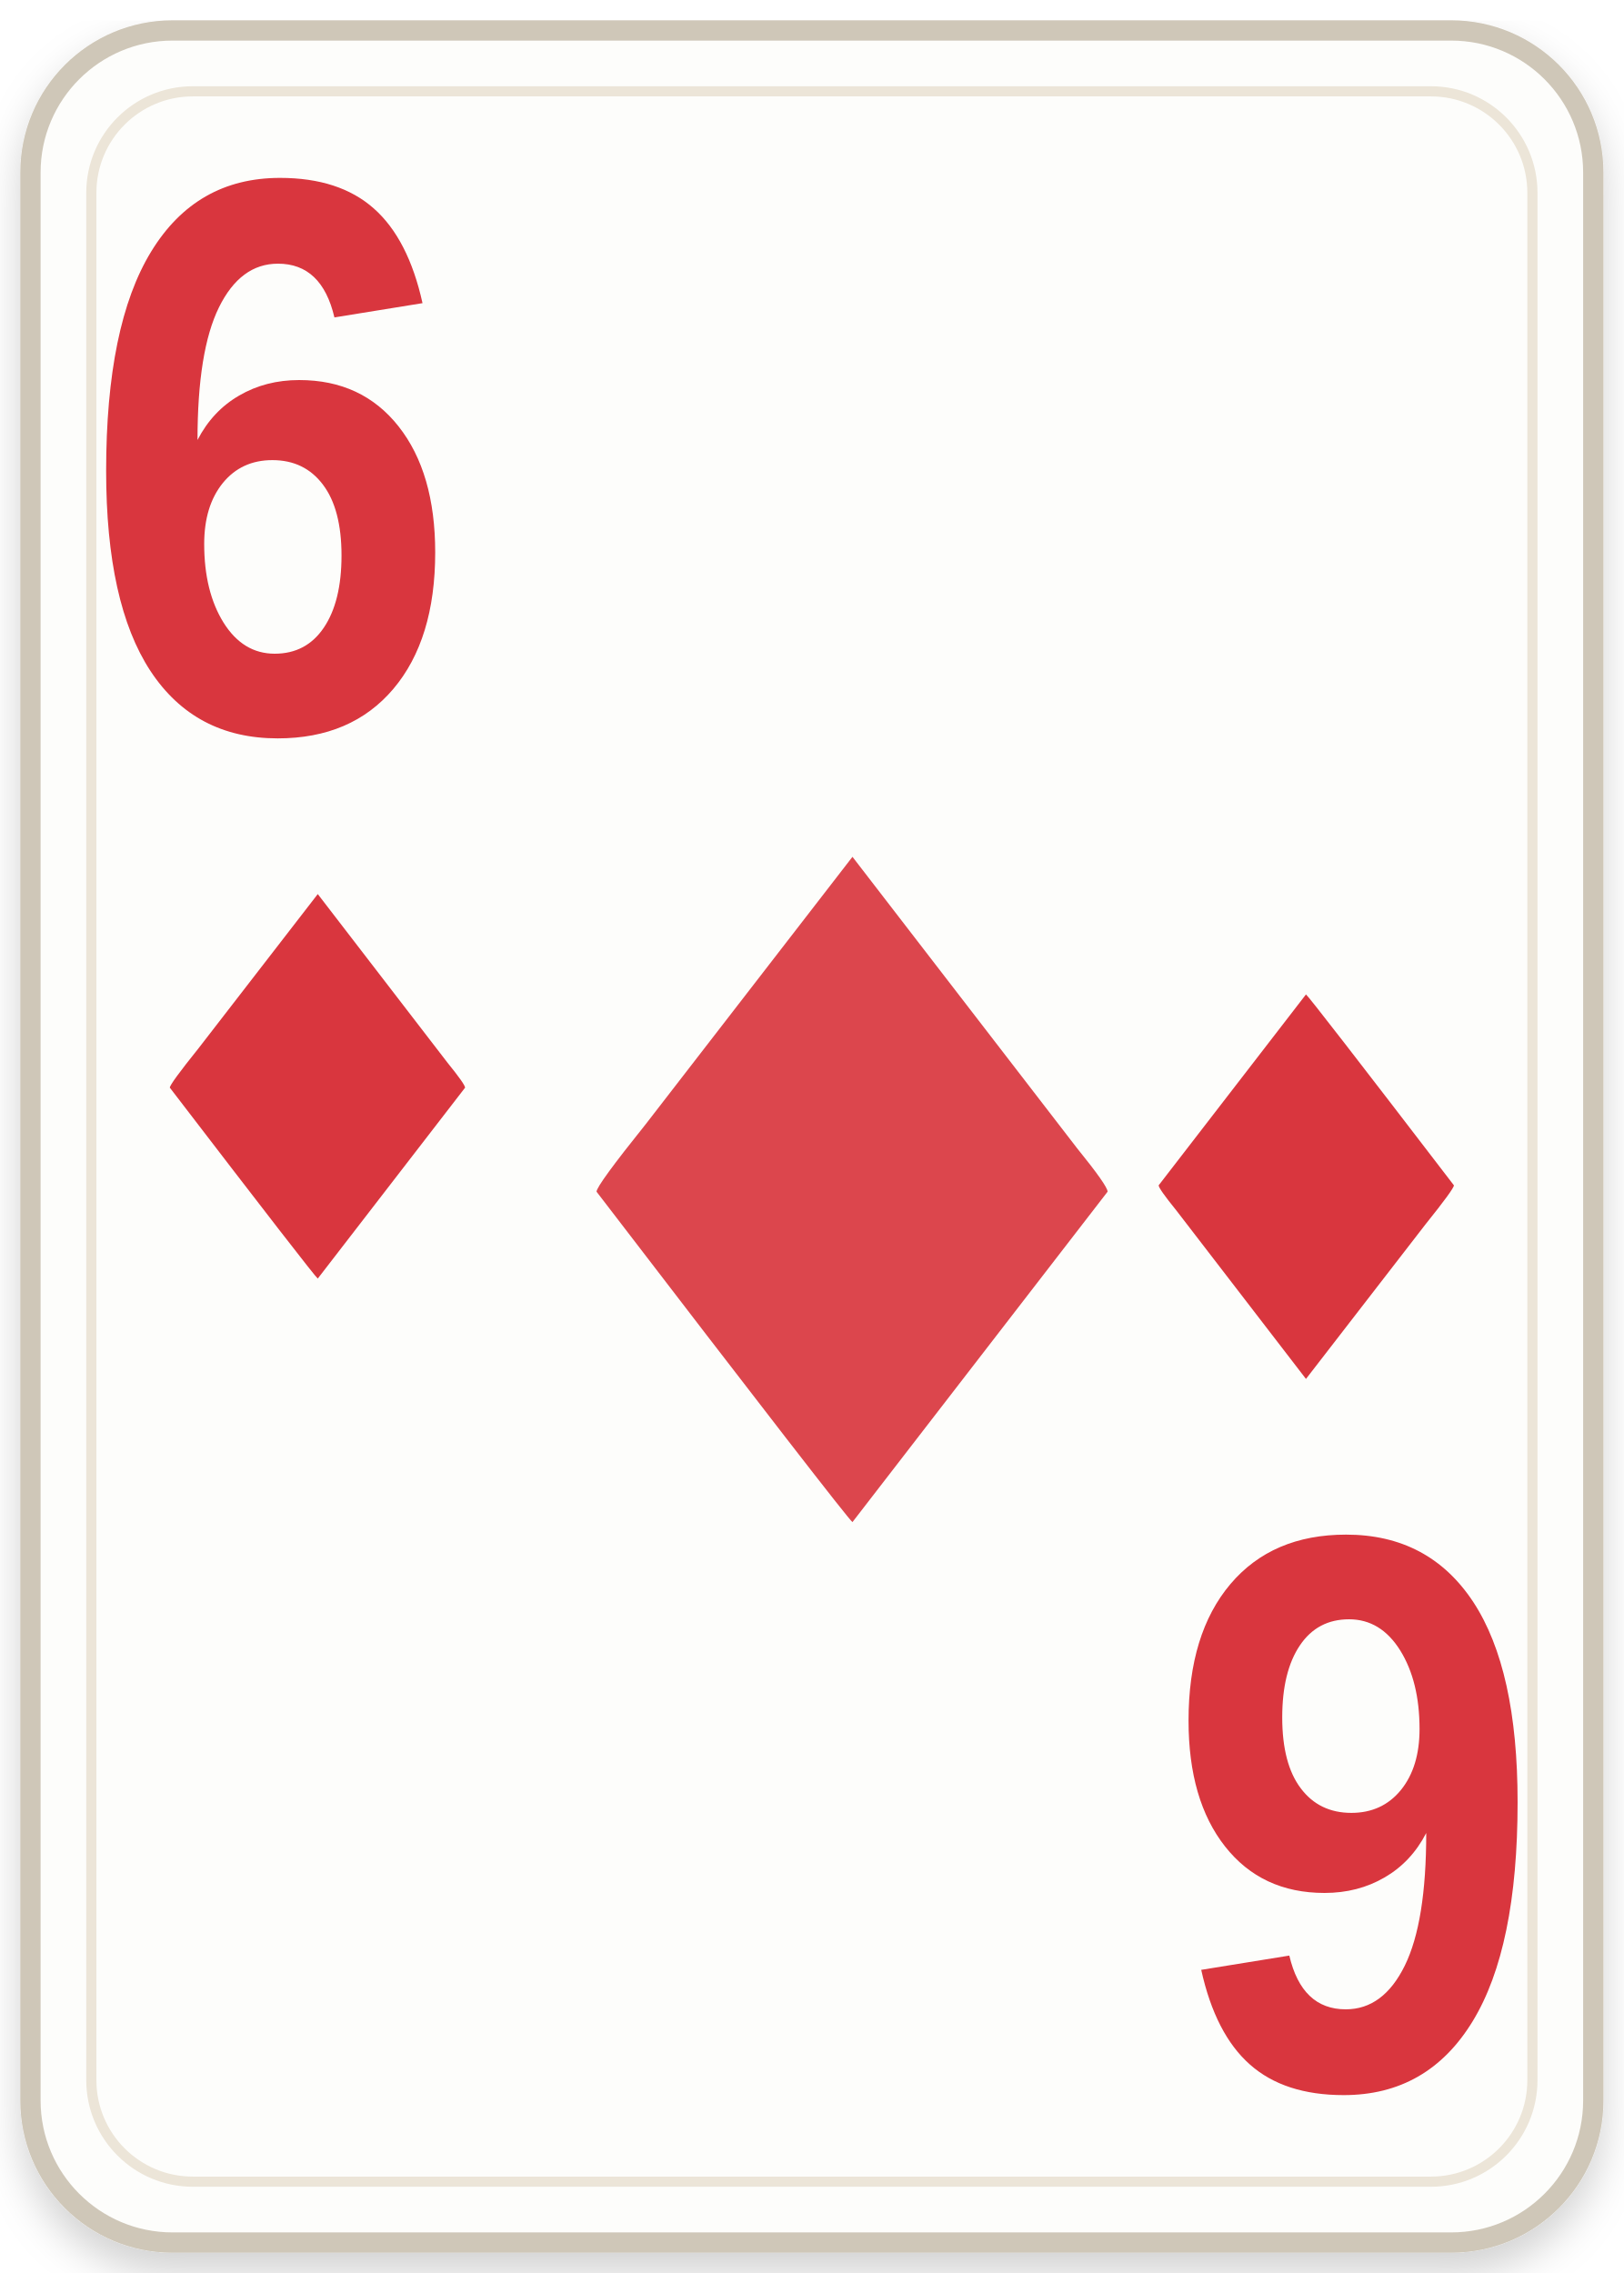
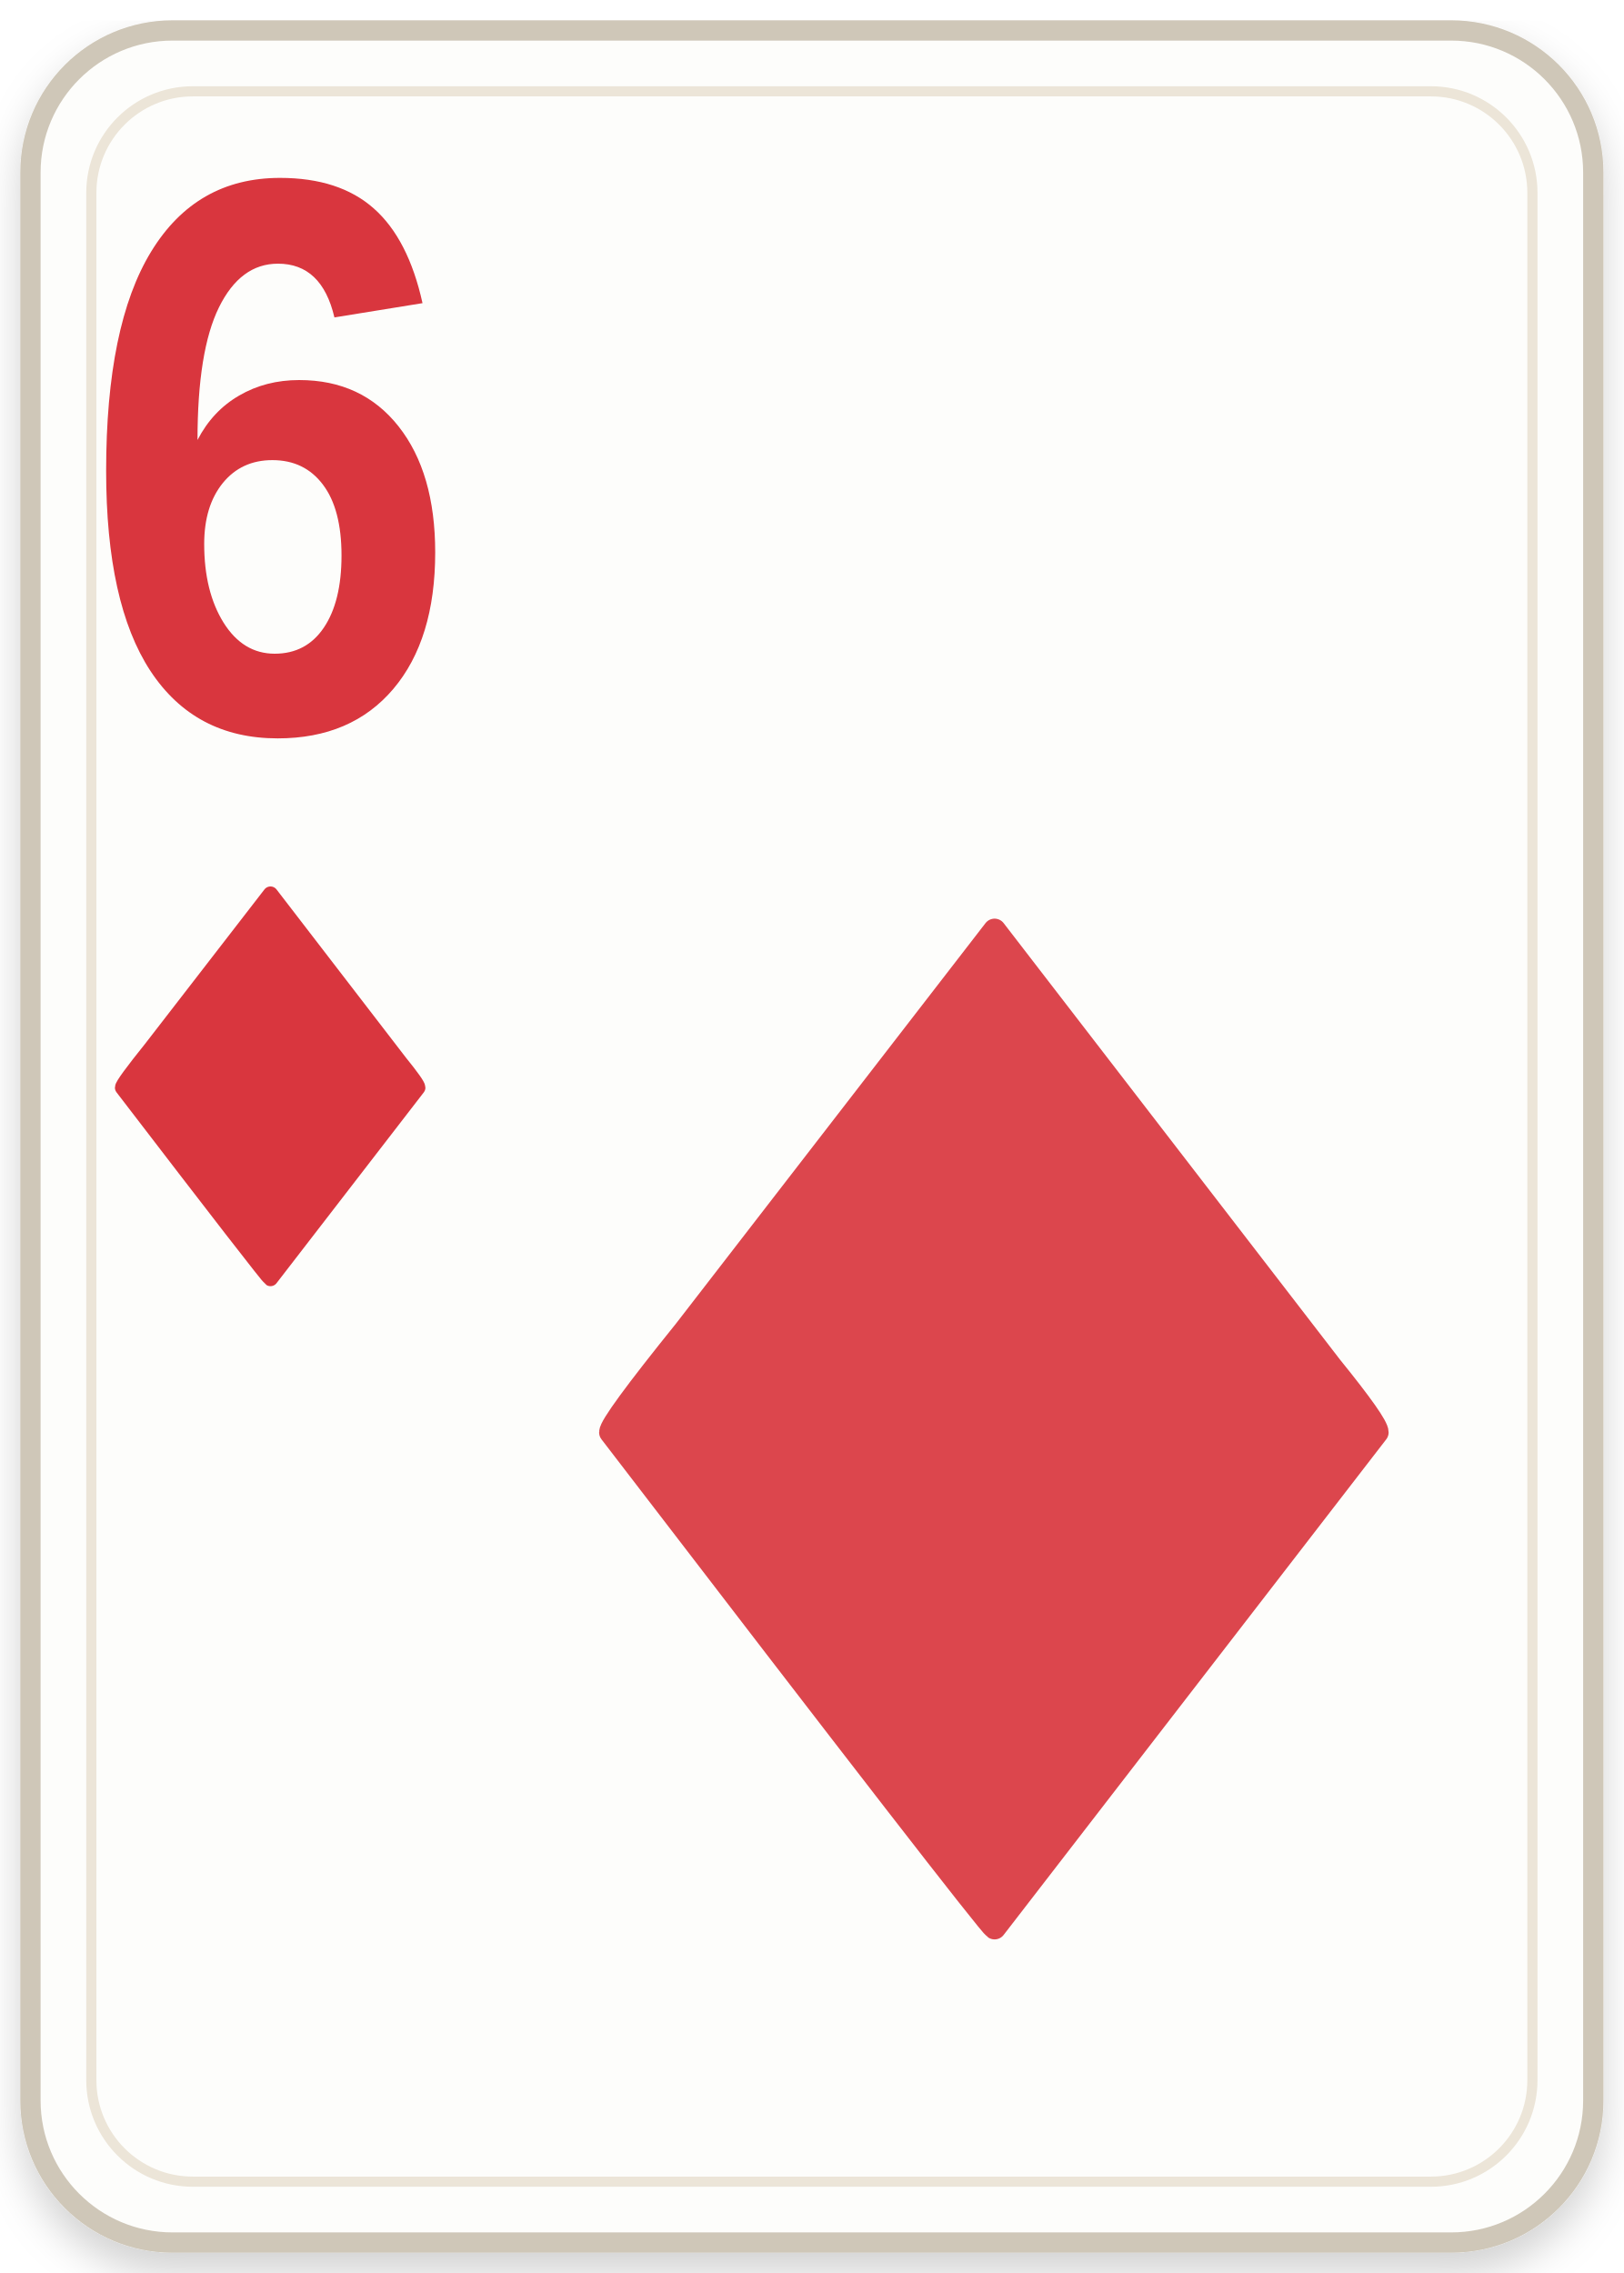
<svg xmlns="http://www.w3.org/2000/svg" viewBox="0 0 160 224" width="160" height="224">
  <defs>
    <filter id="s" x="-10%" y="-10%" width="120%" height="120%">
      <feDropShadow dx="0" dy="2" stdDeviation="2" flood-opacity=".18" />
    </filter>
  </defs>
  <rect x="3" y="3" width="154" height="218" rx="14" fill="#fdfdfb" stroke="#cfc7b8" stroke-width="2" filter="url(#s)" />
  <rect x="9" y="9" width="142" height="206" rx="10" fill="none" stroke="#ece5d8" />
  <g transform="translate(8 0) scale(0.86 1)">
    <text x="0" y="72" font-family="Arial, Helvetica, sans-serif" font-size="78" font-weight="800" fill="#d9363e">6</text>
  </g>
-   <text x="8" y="126" font-family="Georgia, serif" font-size="52" fill="#d9363e">♦</text>
-   <text x="84" y="150" text-anchor="middle" font-family="Georgia, serif" font-size="90" fill="#d9363e" opacity=".92">♦</text>
-   <g transform="rotate(180 80 112)">
-     <g transform="translate(8 0) scale(0.86 1)">
-       <text x="0" y="72" font-family="Arial, Helvetica, sans-serif" font-size="78" font-weight="800" fill="#d9363e">6</text>
-     </g>
-     <text x="8" y="126" font-family="Georgia, serif" font-size="52" fill="#d9363e">♦</text>
-   </g>
+   <text x="26.648" y="126" text-anchor="middle" font-family="Georgia, serif" font-size="52" fill="#d9363e" stroke="#d9363e" stroke-width="1.5" stroke-linejoin="round" stroke-linecap="round">♦</text>
+   <text x="98" y="190" text-anchor="middle" font-family="Georgia, serif" font-size="135" fill="#d9363e" opacity=".92" stroke="#d9363e" stroke-width="2.25" stroke-linejoin="round" stroke-linecap="round">♦</text>
</svg>
